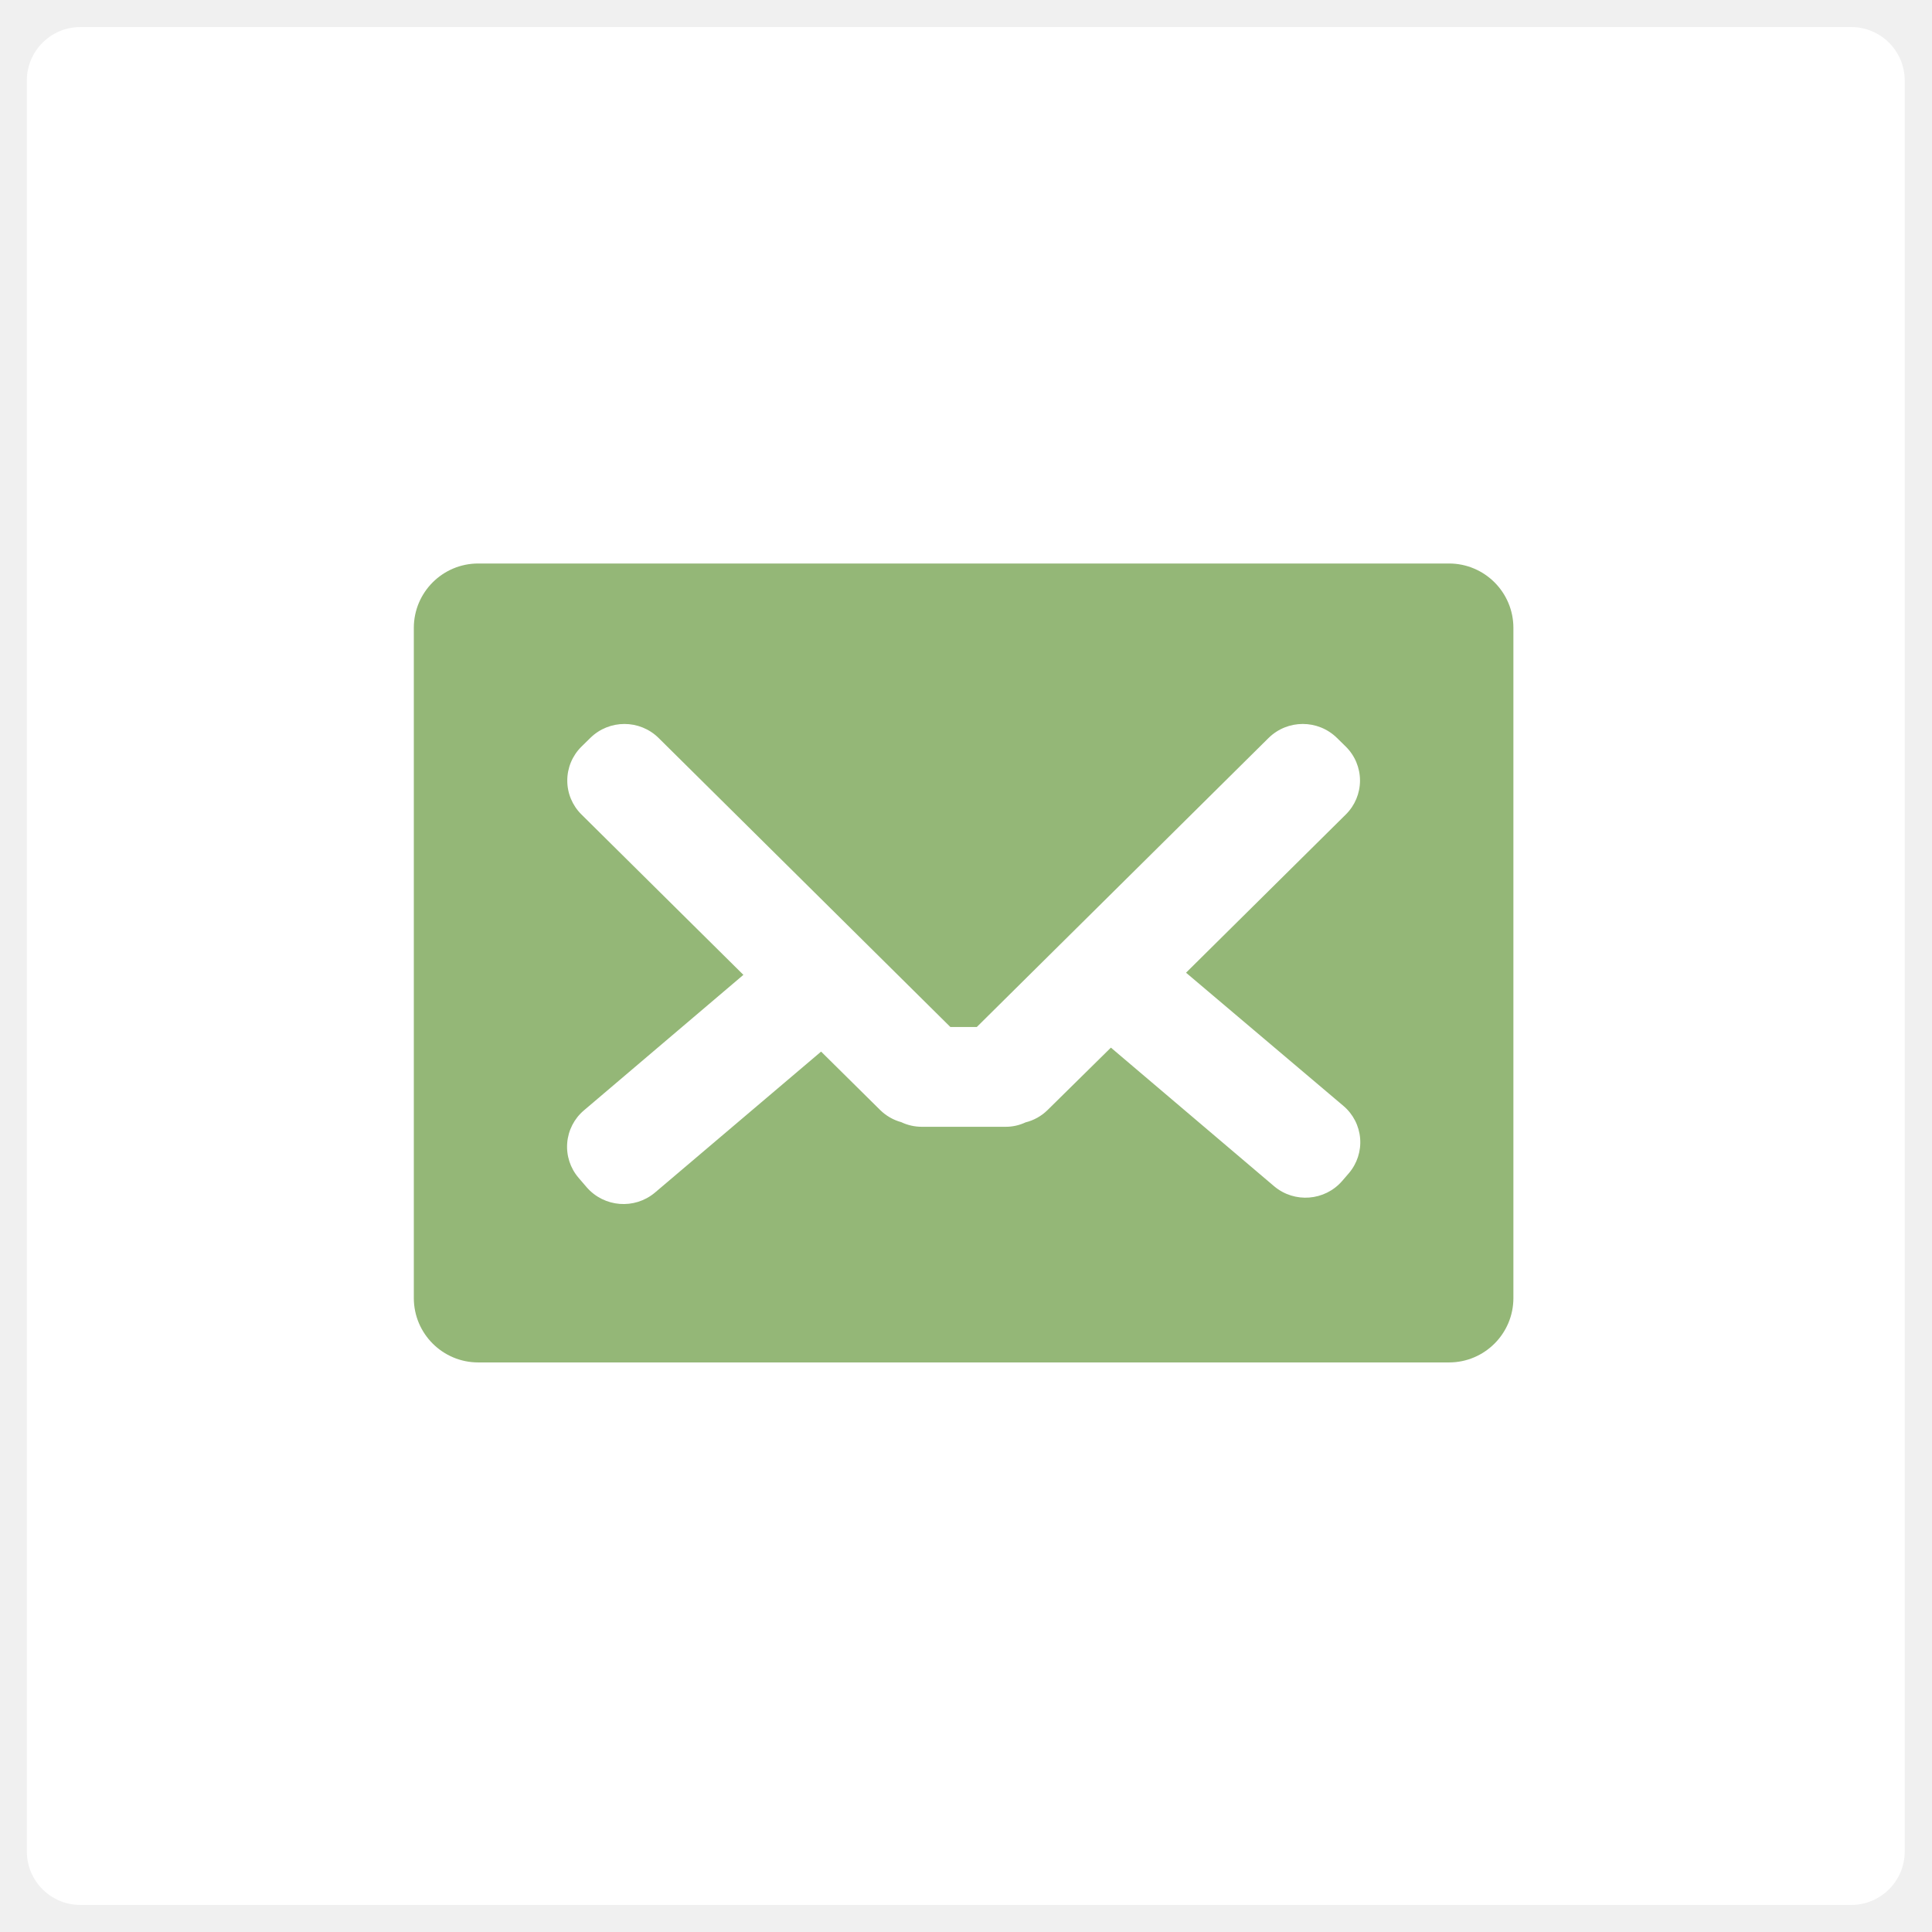
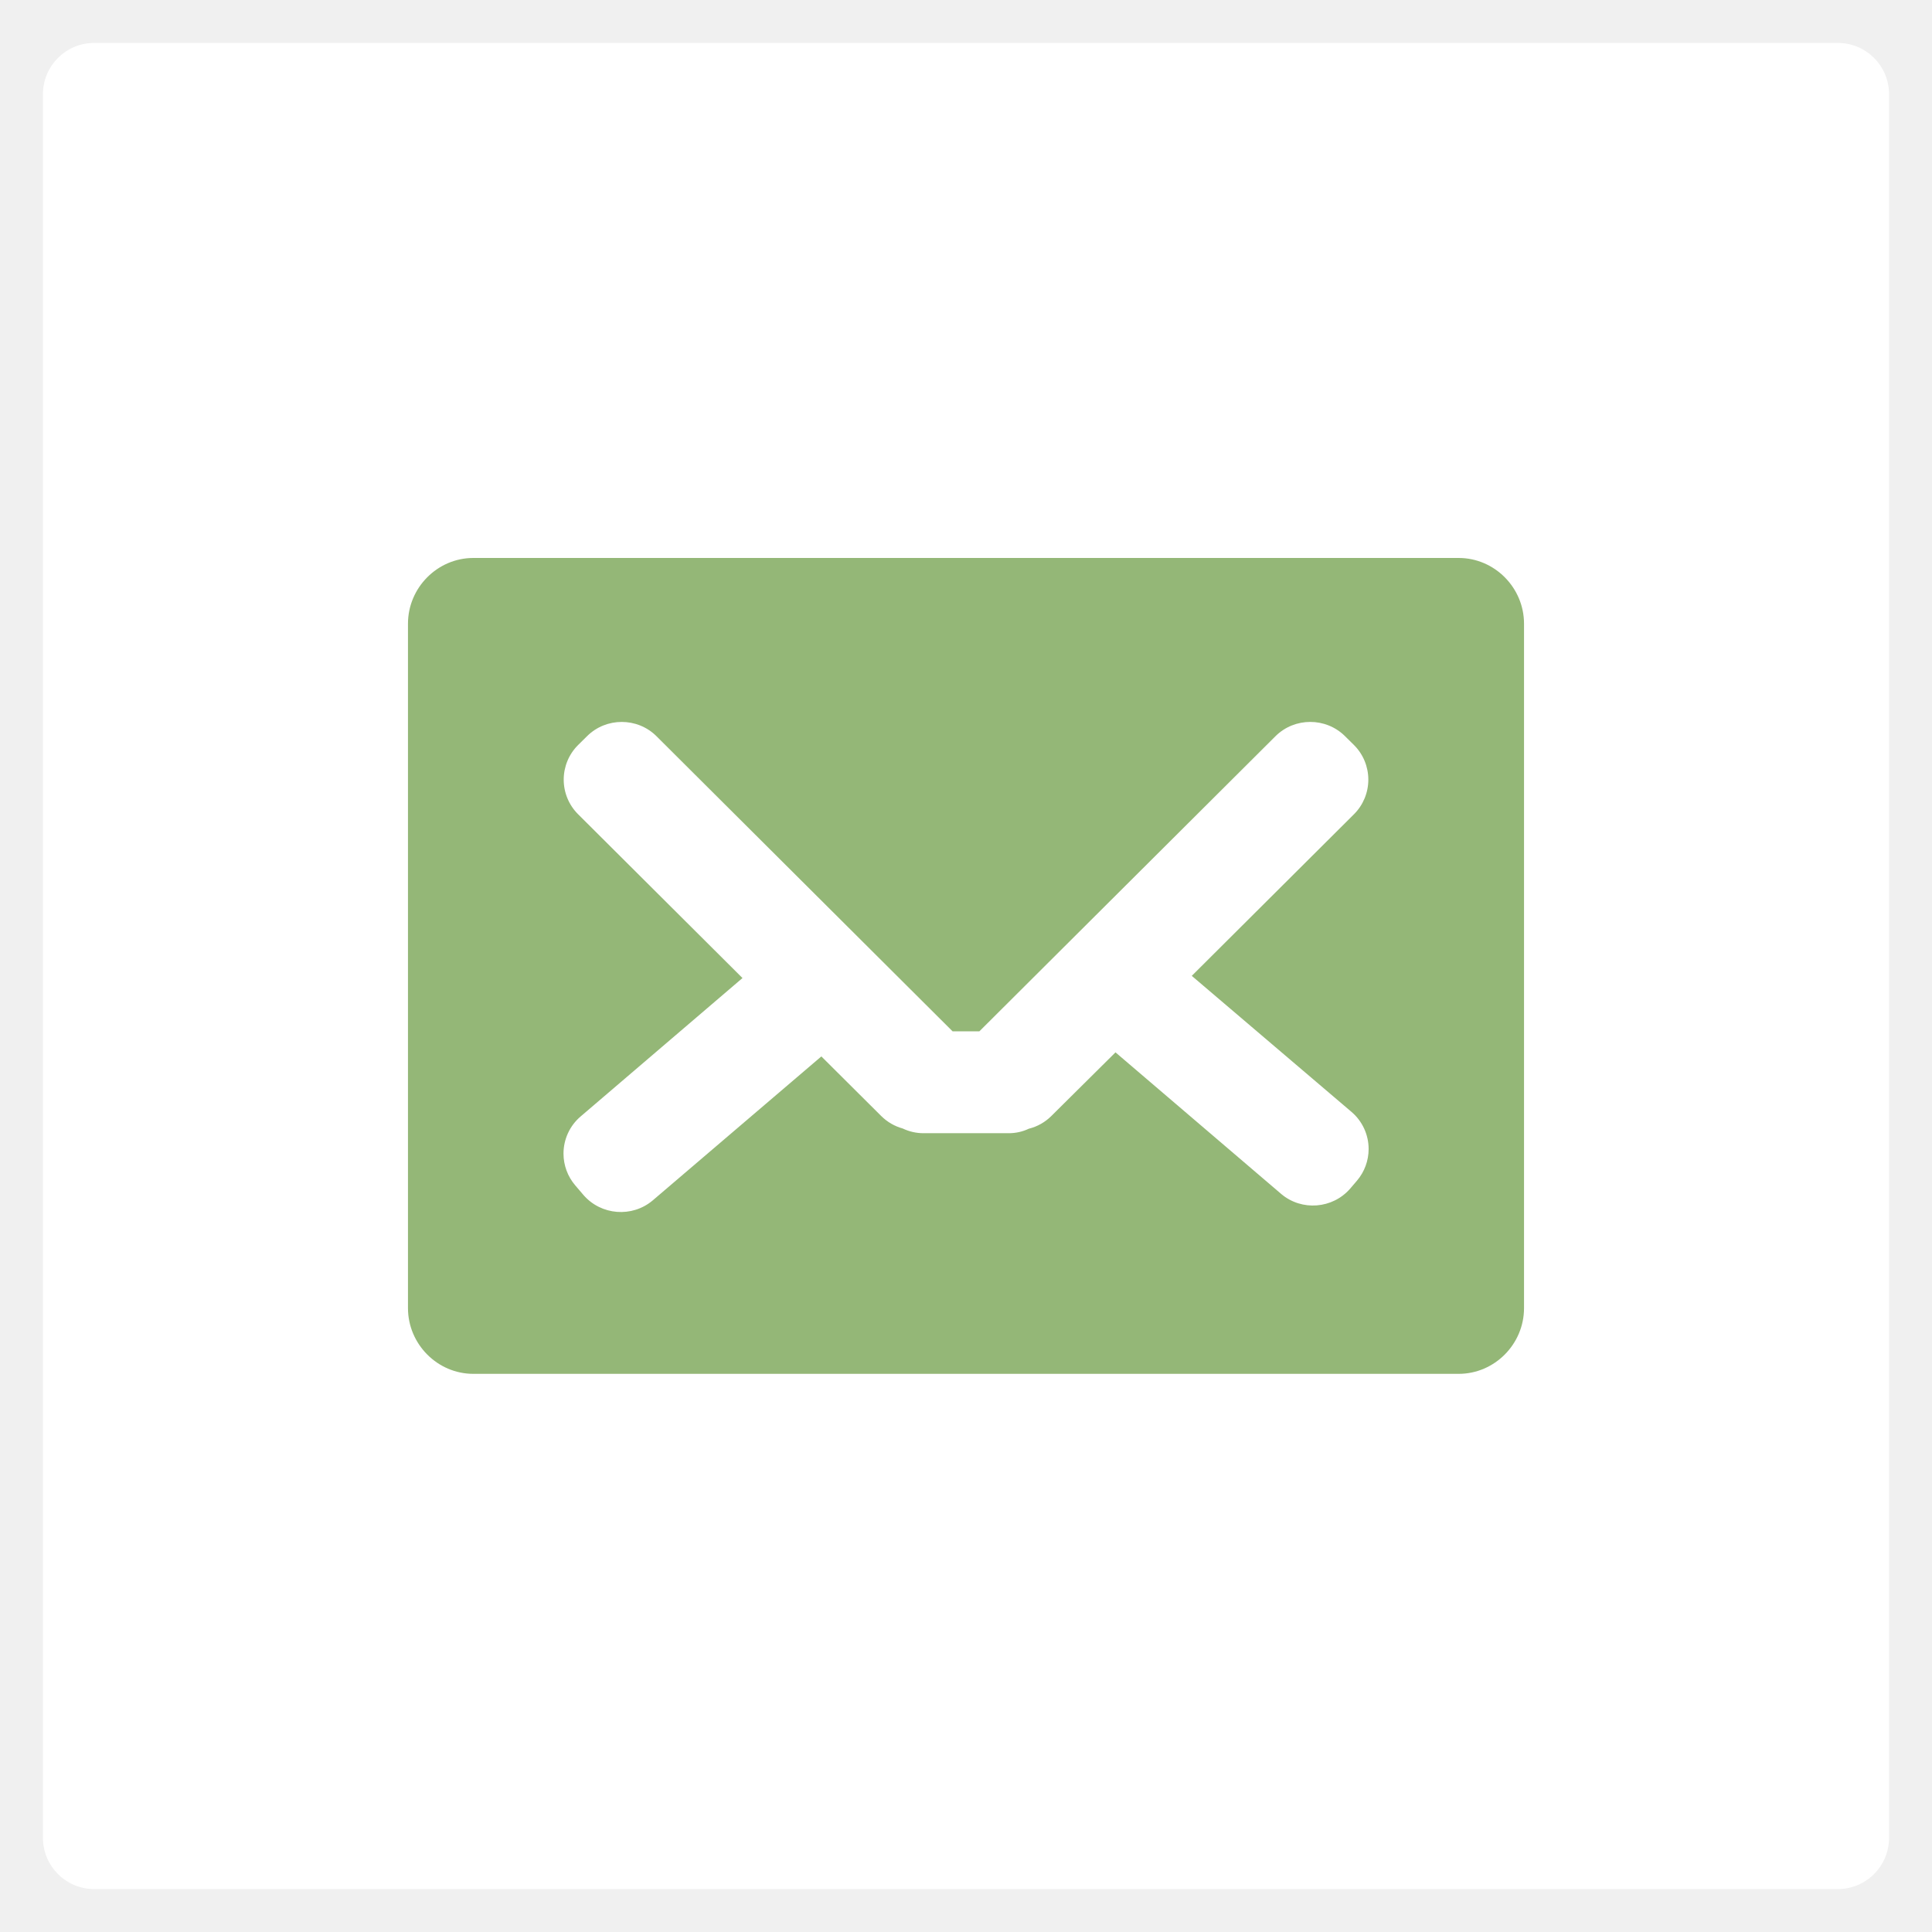
- <svg xmlns="http://www.w3.org/2000/svg" id="Layer_1" data-name="Layer 1" viewBox="0 0 360 360">
-   <defs>
-     <style>.cls-1{fill:#fff}.cls-2{fill:none}.cls-3{fill:#94b777;fill-rule:evenodd}</style>
-   </defs>
-   <g id="button-bg-copy">
-     <rect id="path-3" class="cls-1" x="5" y="5.04" width="349.92" height="349.92" rx="9.98" ry="9.98" />
-     <rect id="path-3-2" data-name="path-3" class="cls-2" x="5" y="5.04" width="349.92" height="349.92" rx="9.98" ry="9.98" />
-     <rect id="path-3-3" data-name="path-3" class="cls-2" x="5" y="5.04" width="349.92" height="349.92" rx="9.98" ry="9.98" />
-     <rect id="path-3-4" data-name="path-3" class="cls-2" x="5" y="5.04" width="349.92" height="349.92" rx="9.98" ry="9.98" />
+ <svg xmlns="http://www.w3.org/2000/svg" width="100%" height="100%" viewBox="0 0 90 90" version="1.1" xml:space="preserve" style="fill-rule:evenodd;clip-rule:evenodd;stroke-linejoin:round;stroke-miterlimit:1.414;">
+   <g>
+     <path d="M88,4.387c0,-1.317 -1.07,-2.387 -2.387,-2.387l-81.226,0c-1.317,0 -2.387,1.07 -2.387,2.387l0,81.226c0,1.317 1.07,2.387 2.387,2.387l81.226,0c1.317,0 2.387,-1.07 2.387,-2.387l0,-81.226Z" style="fill:#fff;" />
+     <path d="M67.95,63.999l-45.9,0c-1.671,0 -3.045,-1.382 -3.045,-3.063l0,-31.88c0,-1.681 1.374,-3.064 3.045,-3.064l45.9,0c1.671,0 3.045,1.383 3.045,3.064l0,31.88c0,1.681 -1.374,3.063 -3.045,3.063Zm-12.433,-18.54l7.559,-7.531c0.426,-0.426 0.666,-1.005 0.666,-1.61c0,-0.604 -0.24,-1.184 -0.666,-1.609l-0.424,-0.419c-0.891,-0.88 -2.339,-0.88 -3.23,0l-13.799,13.753l-1.248,0l-13.799,-13.753c-0.89,-0.879 -2.336,-0.879 -3.225,0l-0.424,0.419c-0.427,0.425 -0.667,1.005 -0.667,1.609c0,0.605 0.24,1.184 0.667,1.61l7.661,7.633l-7.539,6.447c-0.506,0.43 -0.799,1.064 -0.799,1.731c0,0.542 0.194,1.067 0.545,1.478l0.386,0.452c0.82,0.946 2.262,1.06 3.22,0.255l7.861,-6.712l2.791,2.778c0.278,0.276 0.623,0.476 1,0.58c0.303,0.145 0.635,0.22 0.972,0.219l3.966,0c0.323,0.001 0.643,-0.07 0.936,-0.209c0.394,-0.098 0.754,-0.301 1.043,-0.587l2.994,-2.97l7.724,6.6c0.954,0.804 2.393,0.689 3.21,-0.255l0.317,-0.371c0.349,-0.41 0.541,-0.932 0.541,-1.472c0,-0.664 -0.291,-1.296 -0.795,-1.726l-7.444,-6.34Z" style="fill:#94b777;" />
  </g>
-   <path class="cls-3" d="M270 253.87H89.11a12 12 0 0 1-12-12V117a12 12 0 0 1 12-12H270a12 12 0 0 1 12 12v124.87a12 12 0 0 1-12 12zm-49-72.62l29.79-29.5a8.88 8.88 0 0 0 0-12.61l-1.67-1.64a9.09 9.09 0 0 0-12.73 0l-54.38 53.87h-4.92l-54.38-53.87a9.07 9.07 0 0 0-12.71 0l-1.67 1.64a8.88 8.88 0 0 0 0 12.61l30.19 29.9-29.71 25.25a8.88 8.88 0 0 0-1 12.57l1.52 1.77a9.1 9.1 0 0 0 12.69 1L153 195.95l11 10.88a9 9 0 0 0 3.94 2.27 8.87 8.87 0 0 0 3.83.86h15.63a8.58 8.58 0 0 0 3.69-.82 8.88 8.88 0 0 0 4.11-2.3l11.8-11.63 30.44 25.85a9.06 9.06 0 0 0 12.65-1l1.25-1.45a8.87 8.87 0 0 0-1-12.53z" />
</svg>
